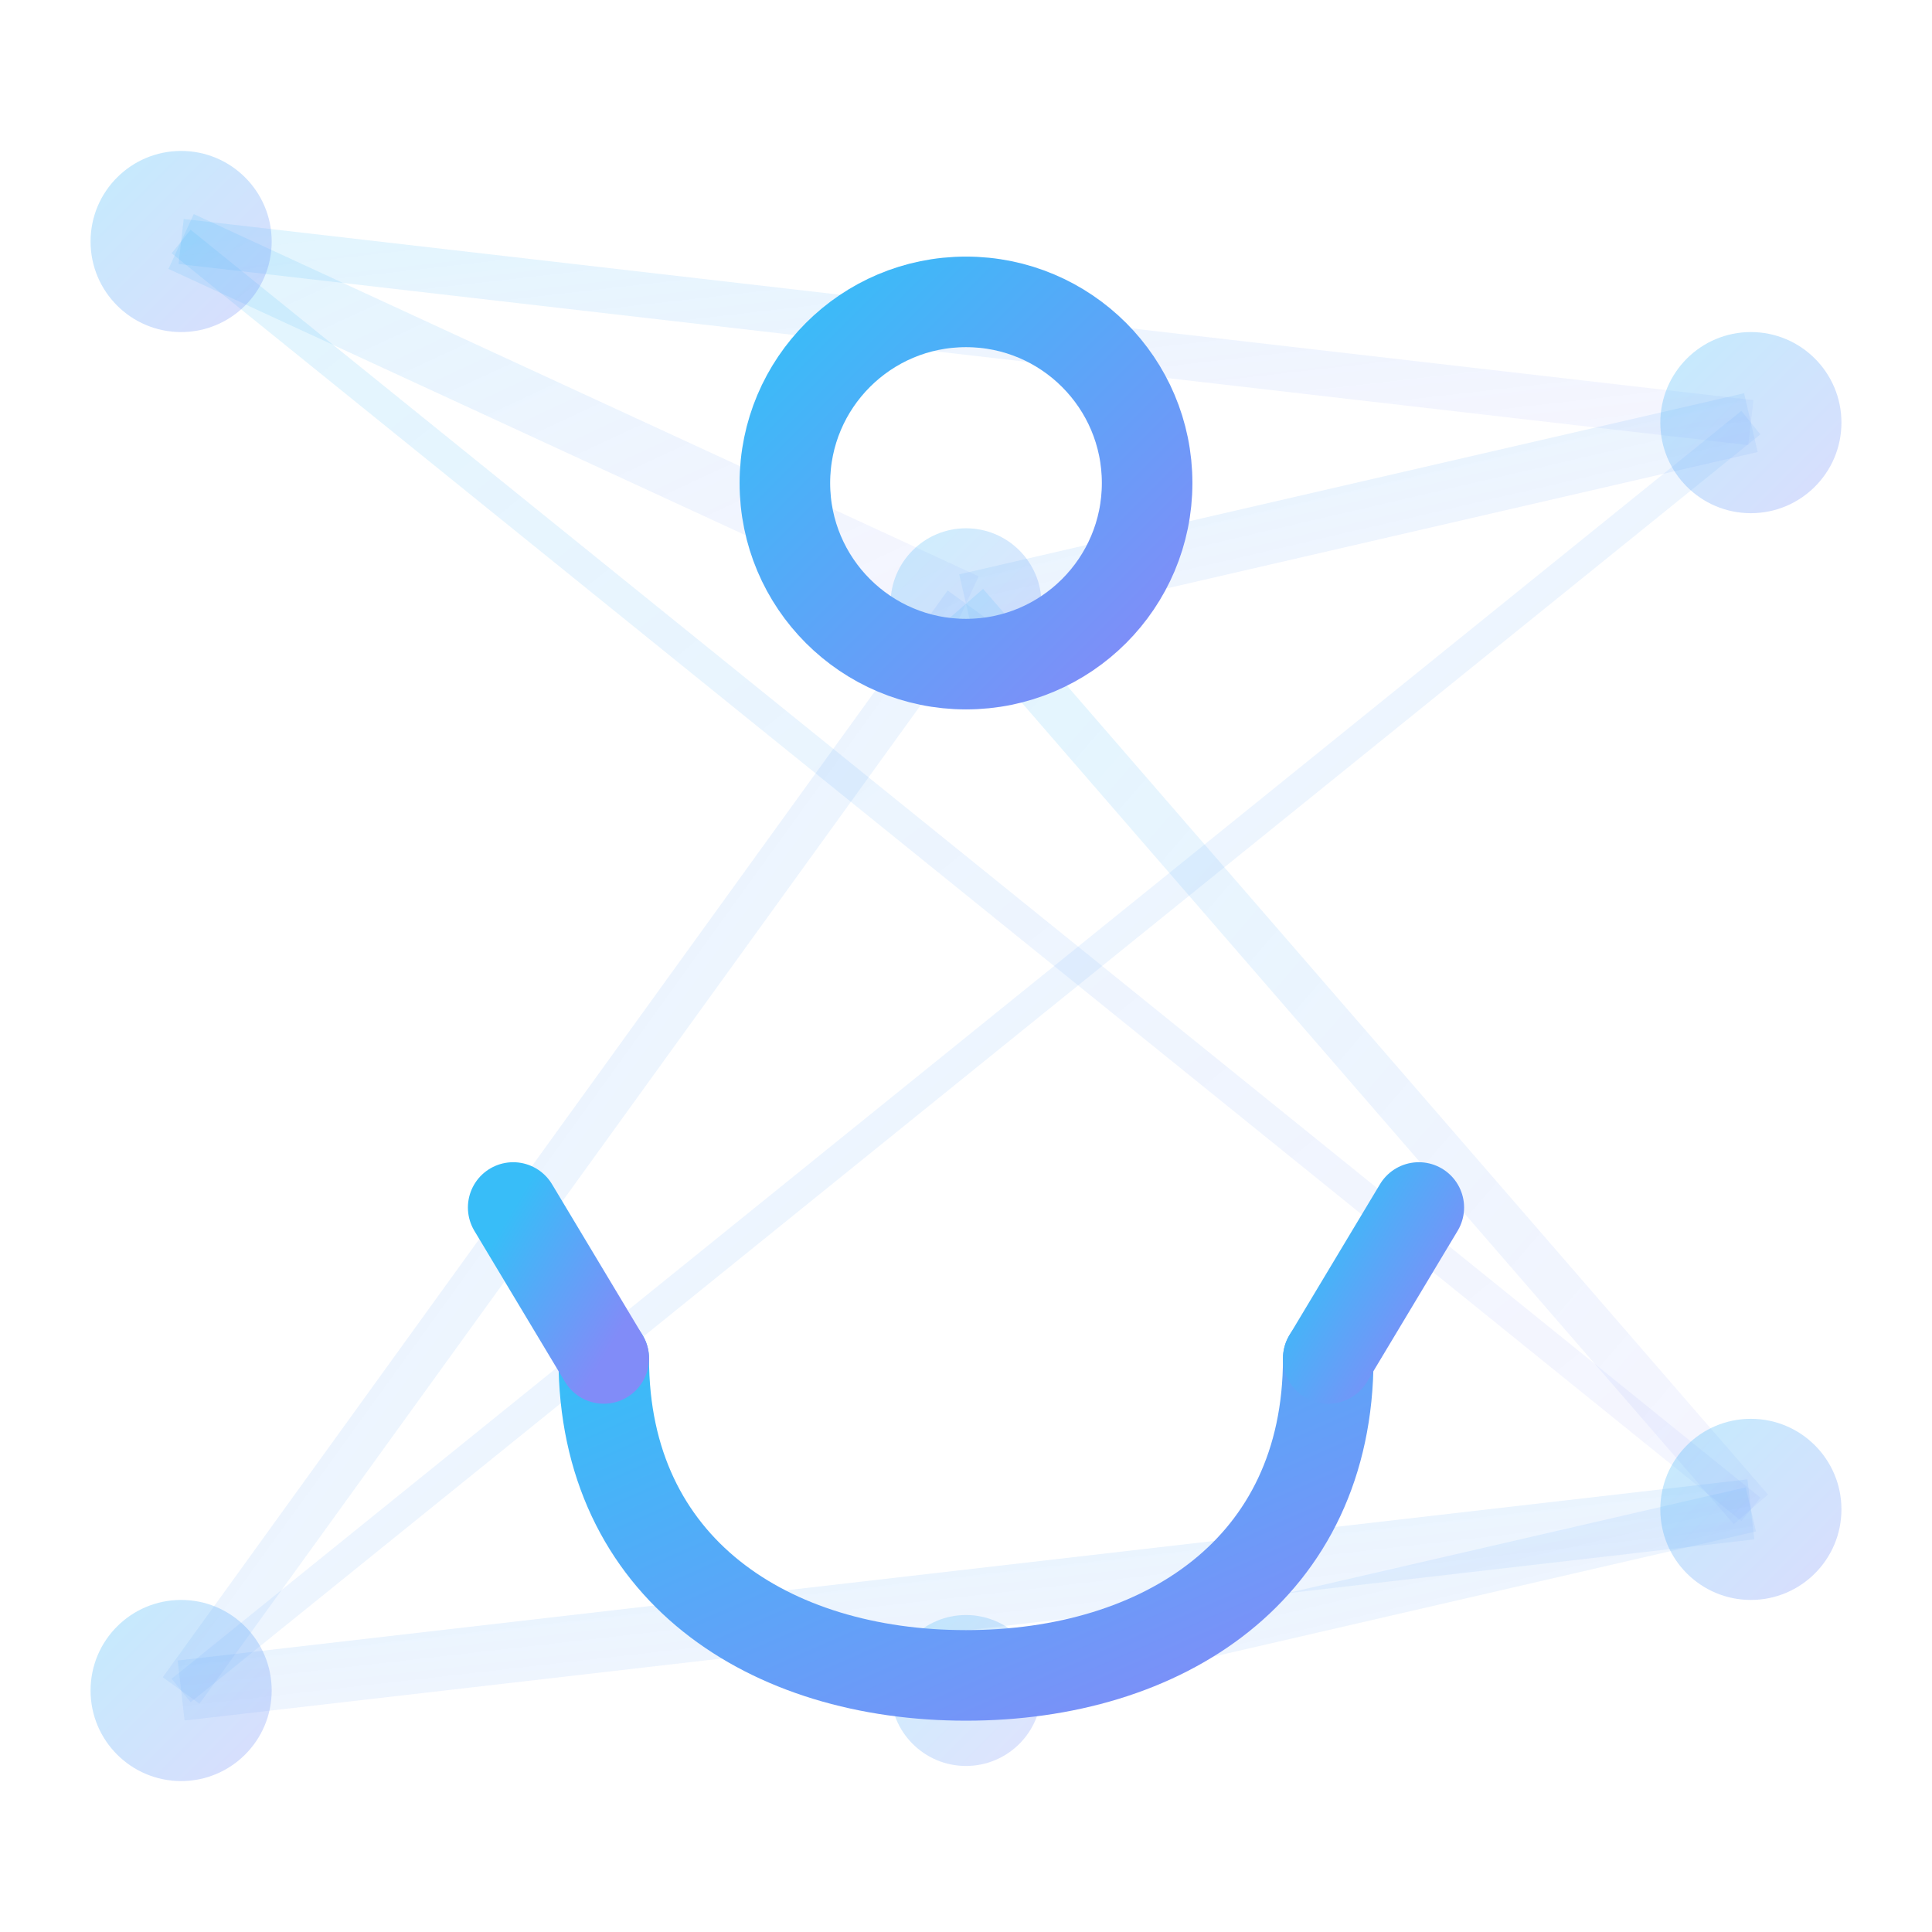
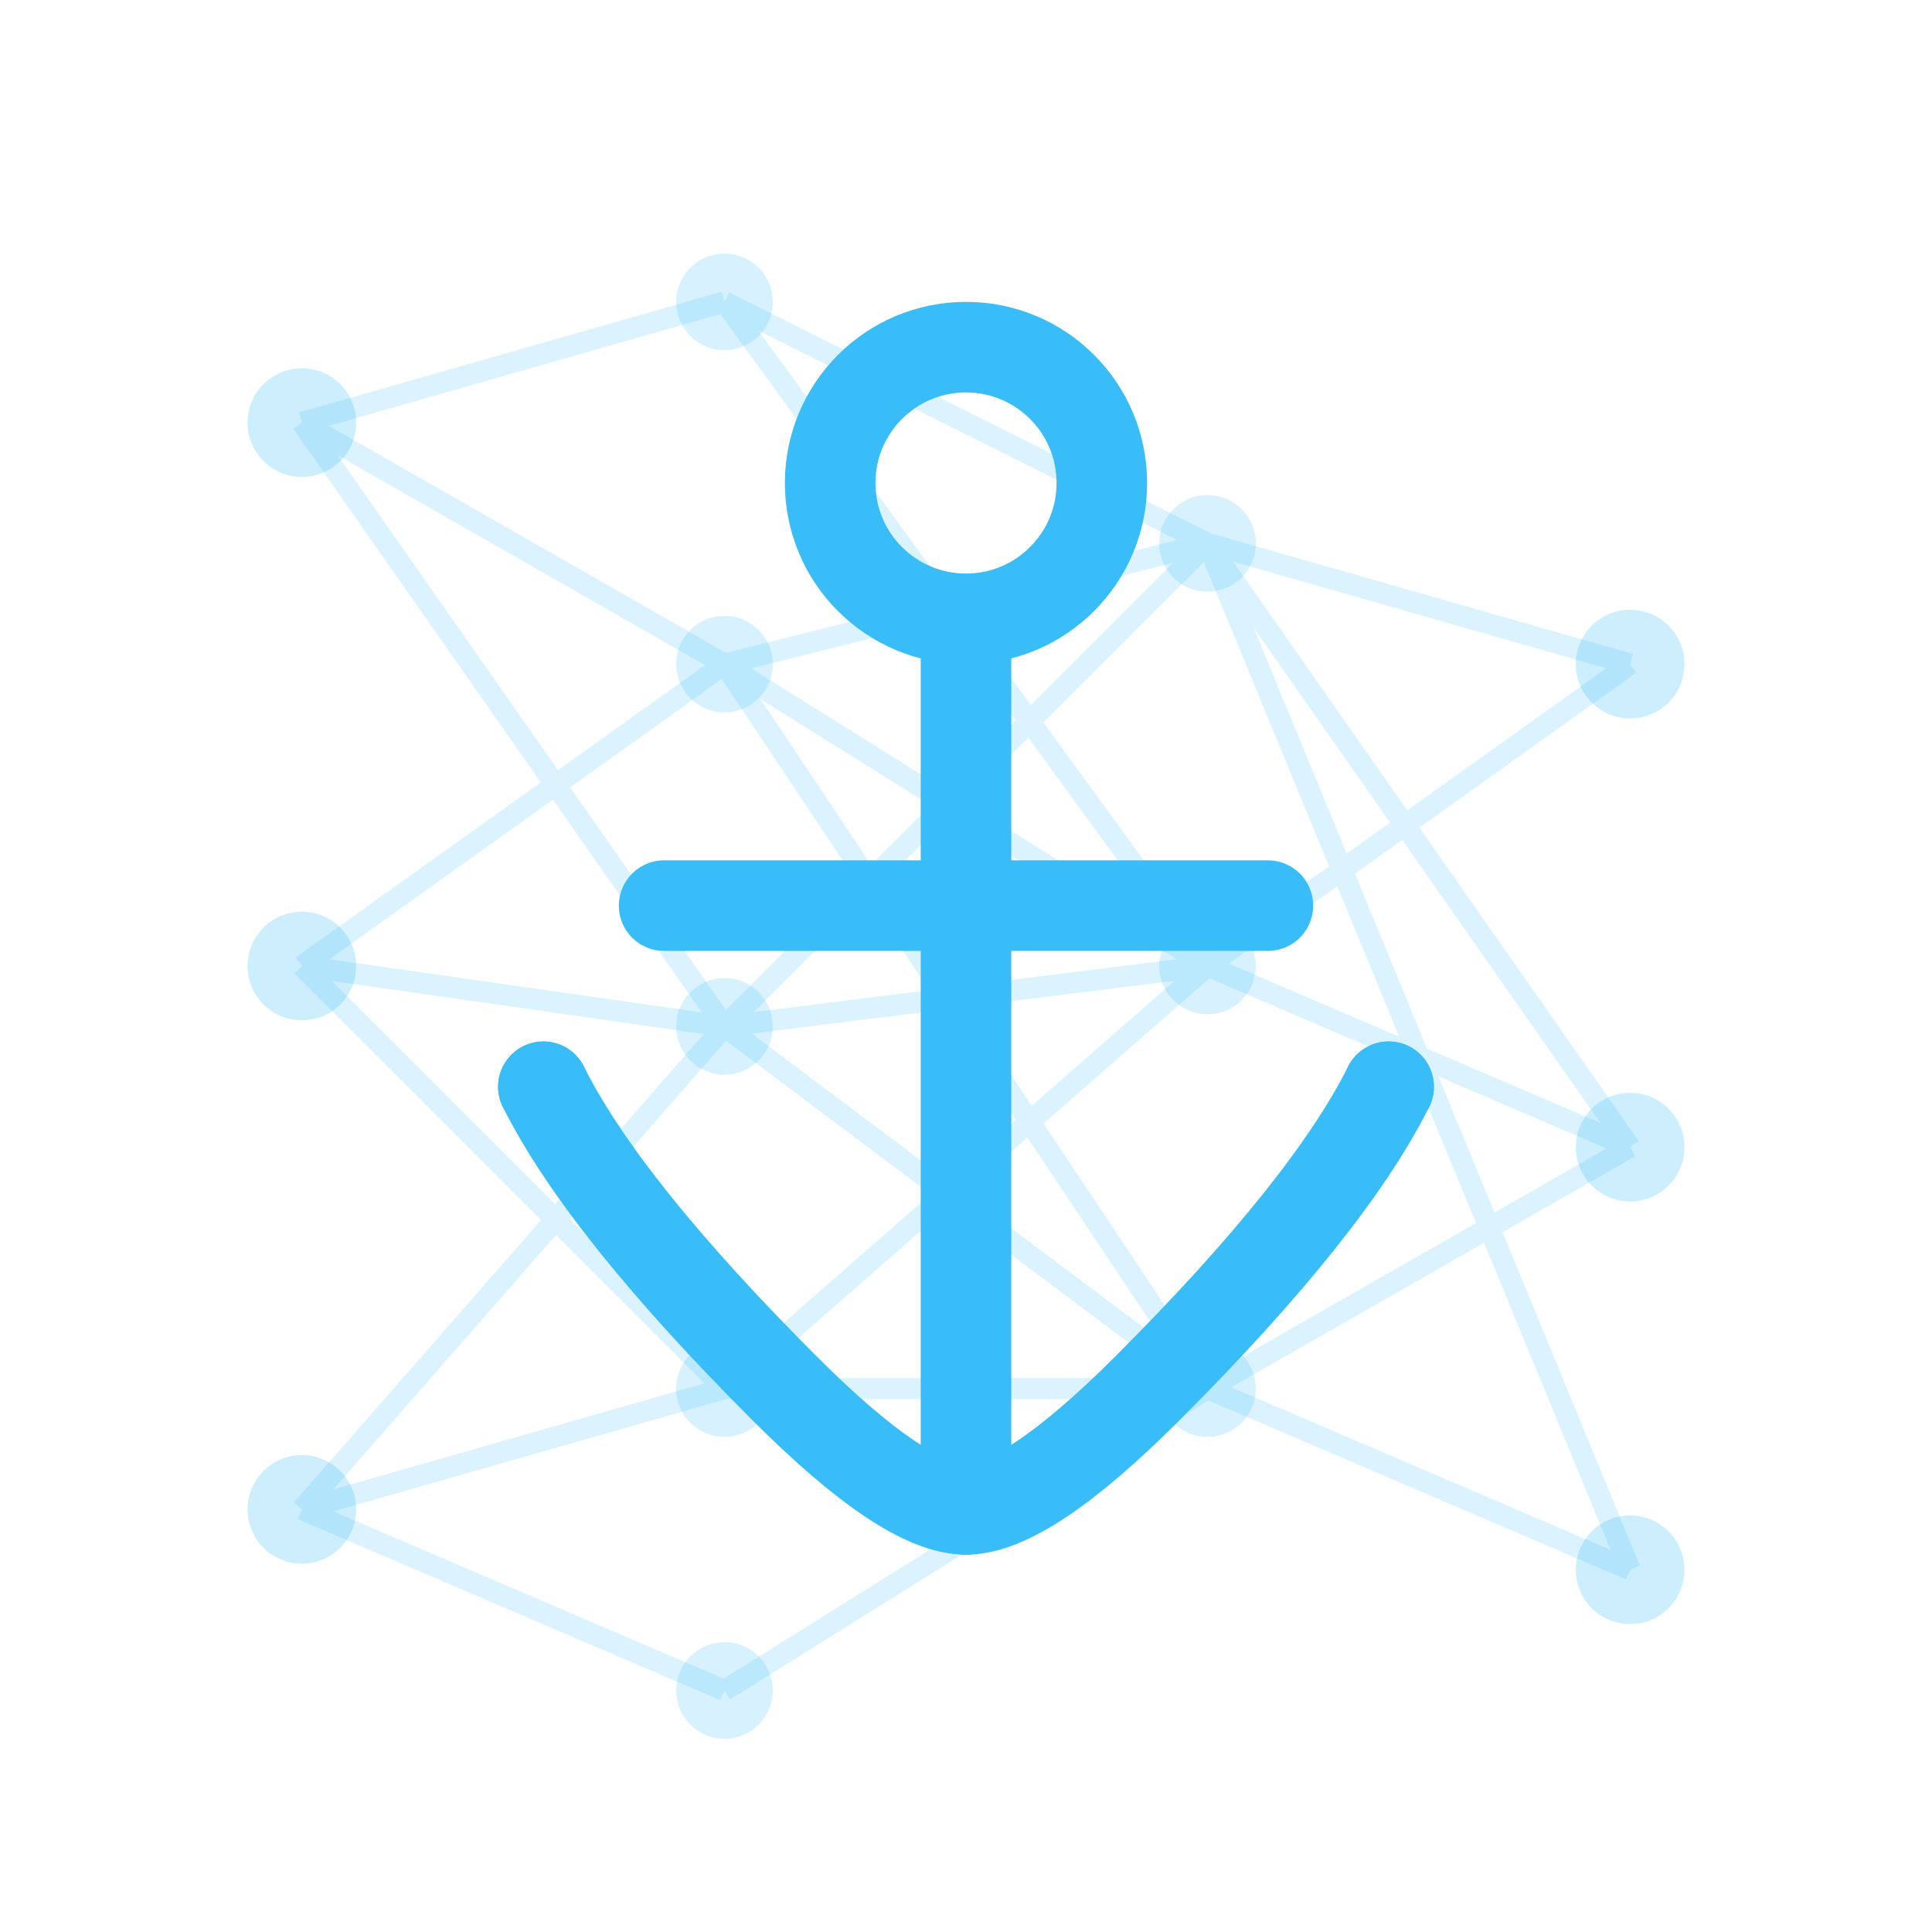
- <svg xmlns="http://www.w3.org/2000/svg" viewBox="0 0 64 64" fill="none">
-   <defs>
-     <linearGradient id="g1" x1="0" y1="0" x2="1" y2="1">
-       <stop offset="0%" stop-color="#38bdf8" />
-       <stop offset="100%" stop-color="#818cf8" />
-     </linearGradient>
-     <linearGradient id="g2" x1="0" y1="0" x2="1" y2="1">
-       <stop offset="0%" stop-color="#38bdf8" stop-opacity="0.15" />
-       <stop offset="100%" stop-color="#818cf8" stop-opacity="0.08" />
-     </linearGradient>
-   </defs>
-   <line x1="6" y1="8" x2="32" y2="20" stroke="url(#g2)" stroke-width="2" />
-   <line x1="6" y1="8" x2="58" y2="14" stroke="url(#g2)" stroke-width="1.5" />
-   <line x1="6" y1="56" x2="32" y2="20" stroke="url(#g2)" stroke-width="1.5" />
-   <line x1="6" y1="56" x2="58" y2="50" stroke="url(#g2)" stroke-width="2" />
-   <line x1="58" y1="14" x2="32" y2="20" stroke="url(#g2)" stroke-width="2" />
-   <line x1="58" y1="14" x2="58" y2="50" stroke="url(#g2)" stroke-width="1.5" />
-   <line x1="58" y1="50" x2="32" y2="20" stroke="url(#g2)" stroke-width="1.5" />
-   <line x1="6" y1="8" x2="6" y2="56" stroke="url(#g2)" stroke-width="1.5" />
-   <line x1="6" y1="8" x2="58" y2="50" stroke="url(#g2)" stroke-width="1" />
-   <line x1="6" y1="56" x2="58" y2="14" stroke="url(#g2)" stroke-width="1" />
-   <line x1="32" y1="20" x2="32" y2="56" stroke="url(#g2)" stroke-width="1" />
-   <line x1="6" y1="56" x2="32" y2="56" stroke="url(#g2)" stroke-width="1.5" />
-   <line x1="32" y1="56" x2="58" y2="50" stroke="url(#g2)" stroke-width="1.5" />
-   <circle cx="6" cy="8" r="3" fill="url(#g1)" opacity="0.3" />
-   <circle cx="58" cy="14" r="3" fill="url(#g1)" opacity="0.3" />
-   <circle cx="6" cy="56" r="3" fill="url(#g1)" opacity="0.3" />
-   <circle cx="58" cy="50" r="3" fill="url(#g1)" opacity="0.3" />
-   <circle cx="32" cy="56" r="2.5" fill="url(#g1)" opacity="0.25" />
-   <circle cx="32" cy="20" r="2.5" fill="url(#g1)" opacity="0.25" />
-   <circle cx="32" cy="16" r="6" stroke="url(#g1)" stroke-width="3" fill="none" />
-   <line x1="32" y1="22" x2="32" y2="52" stroke="url(#g1)" stroke-width="3.5" stroke-linecap="round" />
-   <line x1="23" y1="32" x2="41" y2="32" stroke="url(#g1)" stroke-width="3.5" stroke-linecap="round" />
-   <path d="M20 45c0 7 5.5 10.5 12 10.5s12-3.5 12-10.5" stroke="url(#g1)" stroke-width="3" stroke-linecap="round" fill="none" />
-   <line x1="20" y1="45" x2="17" y2="40" stroke="url(#g1)" stroke-width="3" stroke-linecap="round" />
-   <line x1="44" y1="45" x2="47" y2="40" stroke="url(#g1)" stroke-width="3" stroke-linecap="round" />
+ <svg xmlns="http://www.w3.org/2000/svg" viewBox="0 0 64 64" width="64" height="64">
+   <g opacity="0.18" stroke="#38bdf8" stroke-width="0.7" fill="none">
+     <line x1="10" y1="14" x2="24" y2="10" />
+     <line x1="10" y1="14" x2="24" y2="22" />
+     <line x1="10" y1="14" x2="24" y2="34" />
+     <line x1="10" y1="32" x2="24" y2="22" />
+     <line x1="10" y1="32" x2="24" y2="34" />
+     <line x1="10" y1="32" x2="24" y2="46" />
+     <line x1="10" y1="50" x2="24" y2="34" />
+     <line x1="10" y1="50" x2="24" y2="46" />
+     <line x1="10" y1="50" x2="24" y2="56" />
+     <line x1="24" y1="10" x2="40" y2="18" />
+     <line x1="24" y1="10" x2="40" y2="32" />
+     <line x1="24" y1="22" x2="40" y2="18" />
+     <line x1="24" y1="22" x2="40" y2="32" />
+     <line x1="24" y1="22" x2="40" y2="46" />
+     <line x1="24" y1="34" x2="40" y2="18" />
+     <line x1="24" y1="34" x2="40" y2="32" />
+     <line x1="24" y1="34" x2="40" y2="46" />
+     <line x1="24" y1="46" x2="40" y2="32" />
+     <line x1="24" y1="46" x2="40" y2="46" />
+     <line x1="24" y1="56" x2="40" y2="46" />
+     <line x1="40" y1="18" x2="54" y2="22" />
+     <line x1="40" y1="18" x2="54" y2="38" />
+     <line x1="40" y1="32" x2="54" y2="22" />
+     <line x1="40" y1="32" x2="54" y2="38" />
+     <line x1="40" y1="46" x2="54" y2="38" />
+     <line x1="40" y1="46" x2="54" y2="52" />
+     <line x1="40" y1="18" x2="54" y2="52" />
+   </g>
+   <g fill="#38bdf8">
+     <circle cx="10" cy="14" r="1.8" opacity="0.25" />
+     <circle cx="10" cy="32" r="1.8" opacity="0.25" />
+     <circle cx="10" cy="50" r="1.8" opacity="0.25" />
+     <circle cx="24" cy="10" r="1.6" opacity="0.2" />
+     <circle cx="24" cy="22" r="1.6" opacity="0.2" />
+     <circle cx="24" cy="34" r="1.6" opacity="0.2" />
+     <circle cx="24" cy="46" r="1.6" opacity="0.2" />
+     <circle cx="24" cy="56" r="1.6" opacity="0.2" />
+     <circle cx="40" cy="18" r="1.6" opacity="0.2" />
+     <circle cx="40" cy="32" r="1.6" opacity="0.2" />
+     <circle cx="40" cy="46" r="1.6" opacity="0.2" />
+     <circle cx="54" cy="22" r="1.8" opacity="0.25" />
+     <circle cx="54" cy="38" r="1.8" opacity="0.25" />
+     <circle cx="54" cy="52" r="1.8" opacity="0.25" />
+   </g>
+   <g transform="translate(32,32)">
+     <circle cx="0" cy="-16" r="4.5" fill="none" stroke="#38bdf8" stroke-width="3" />
+     <line x1="0" y1="-11" x2="0" y2="18" stroke="#38bdf8" stroke-width="3" stroke-linecap="round" />
+     <line x1="-10" y1="-2" x2="10" y2="-2" stroke="#38bdf8" stroke-width="3" stroke-linecap="round" />
+     <path d="M0,18 Q-2,18 -6,14 Q-12,8 -14,4" fill="none" stroke="#38bdf8" stroke-width="3" stroke-linecap="round" />
+     <path d="M0,18 Q2,18 6,14 Q12,8 14,4" fill="none" stroke="#38bdf8" stroke-width="3" stroke-linecap="round" />
+     <circle cx="-14" cy="4" r="1.5" fill="#38bdf8" />
+     <circle cx="14" cy="4" r="1.5" fill="#38bdf8" />
+   </g>
</svg>
